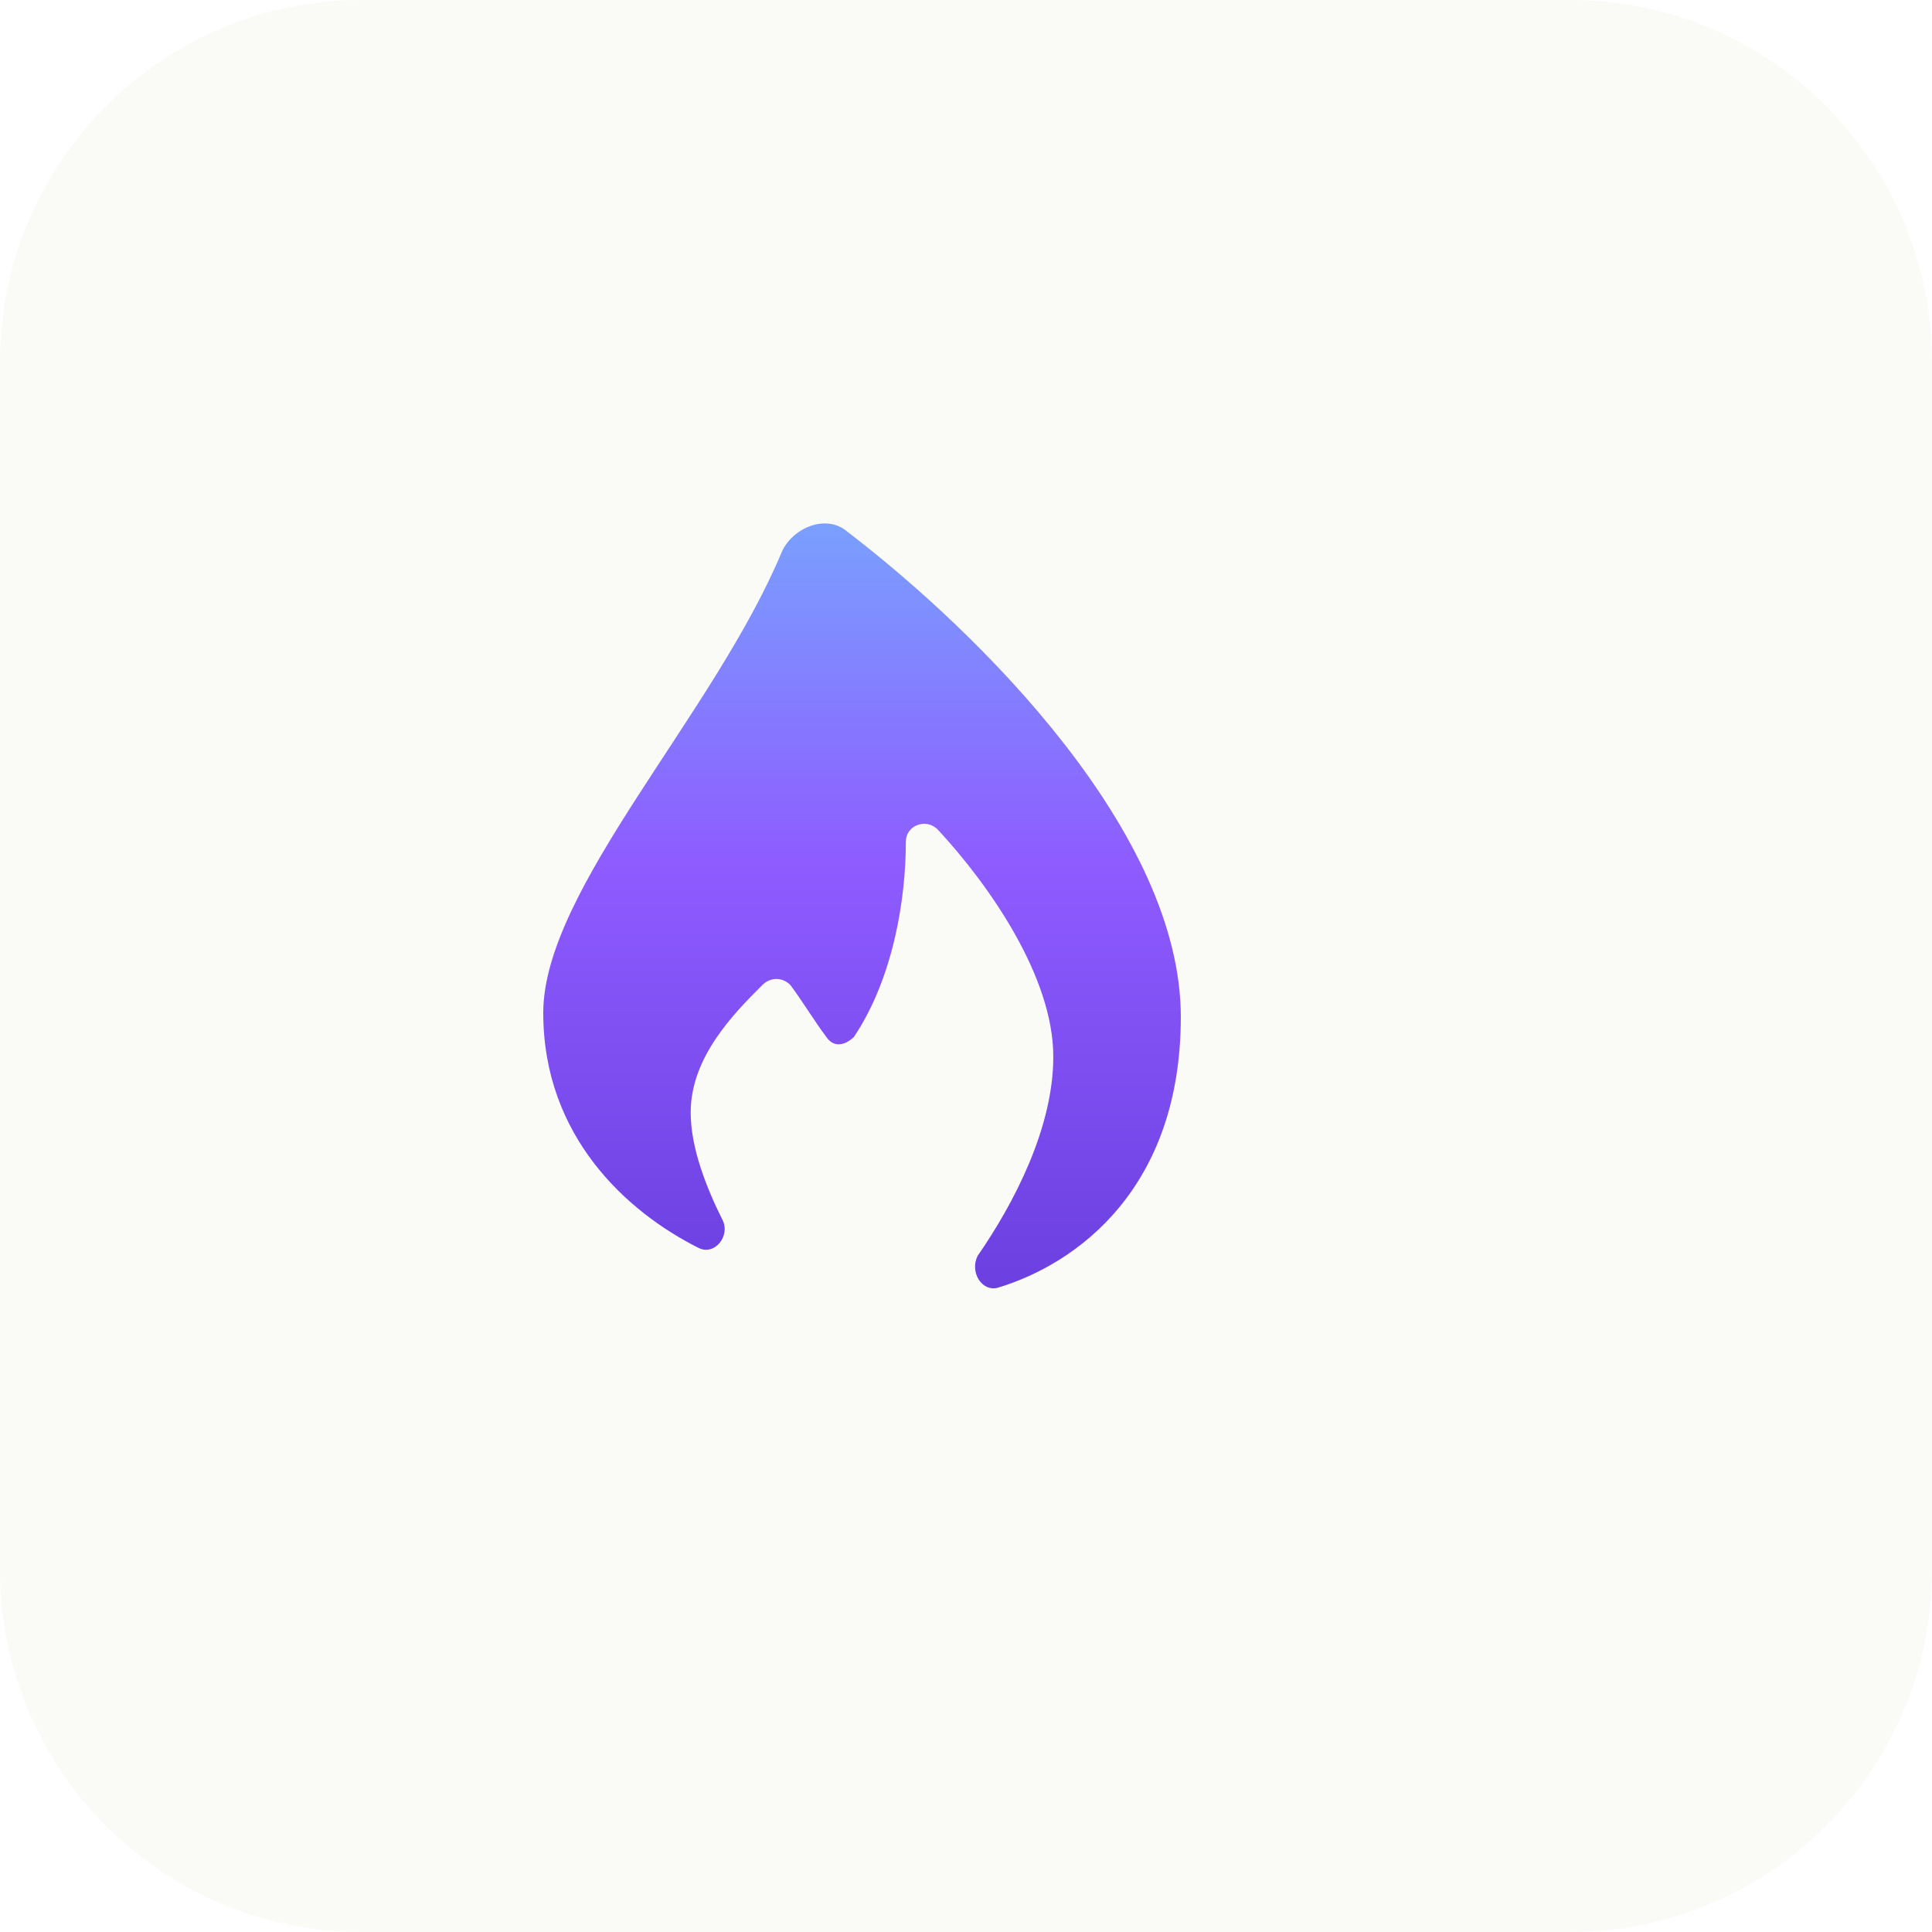
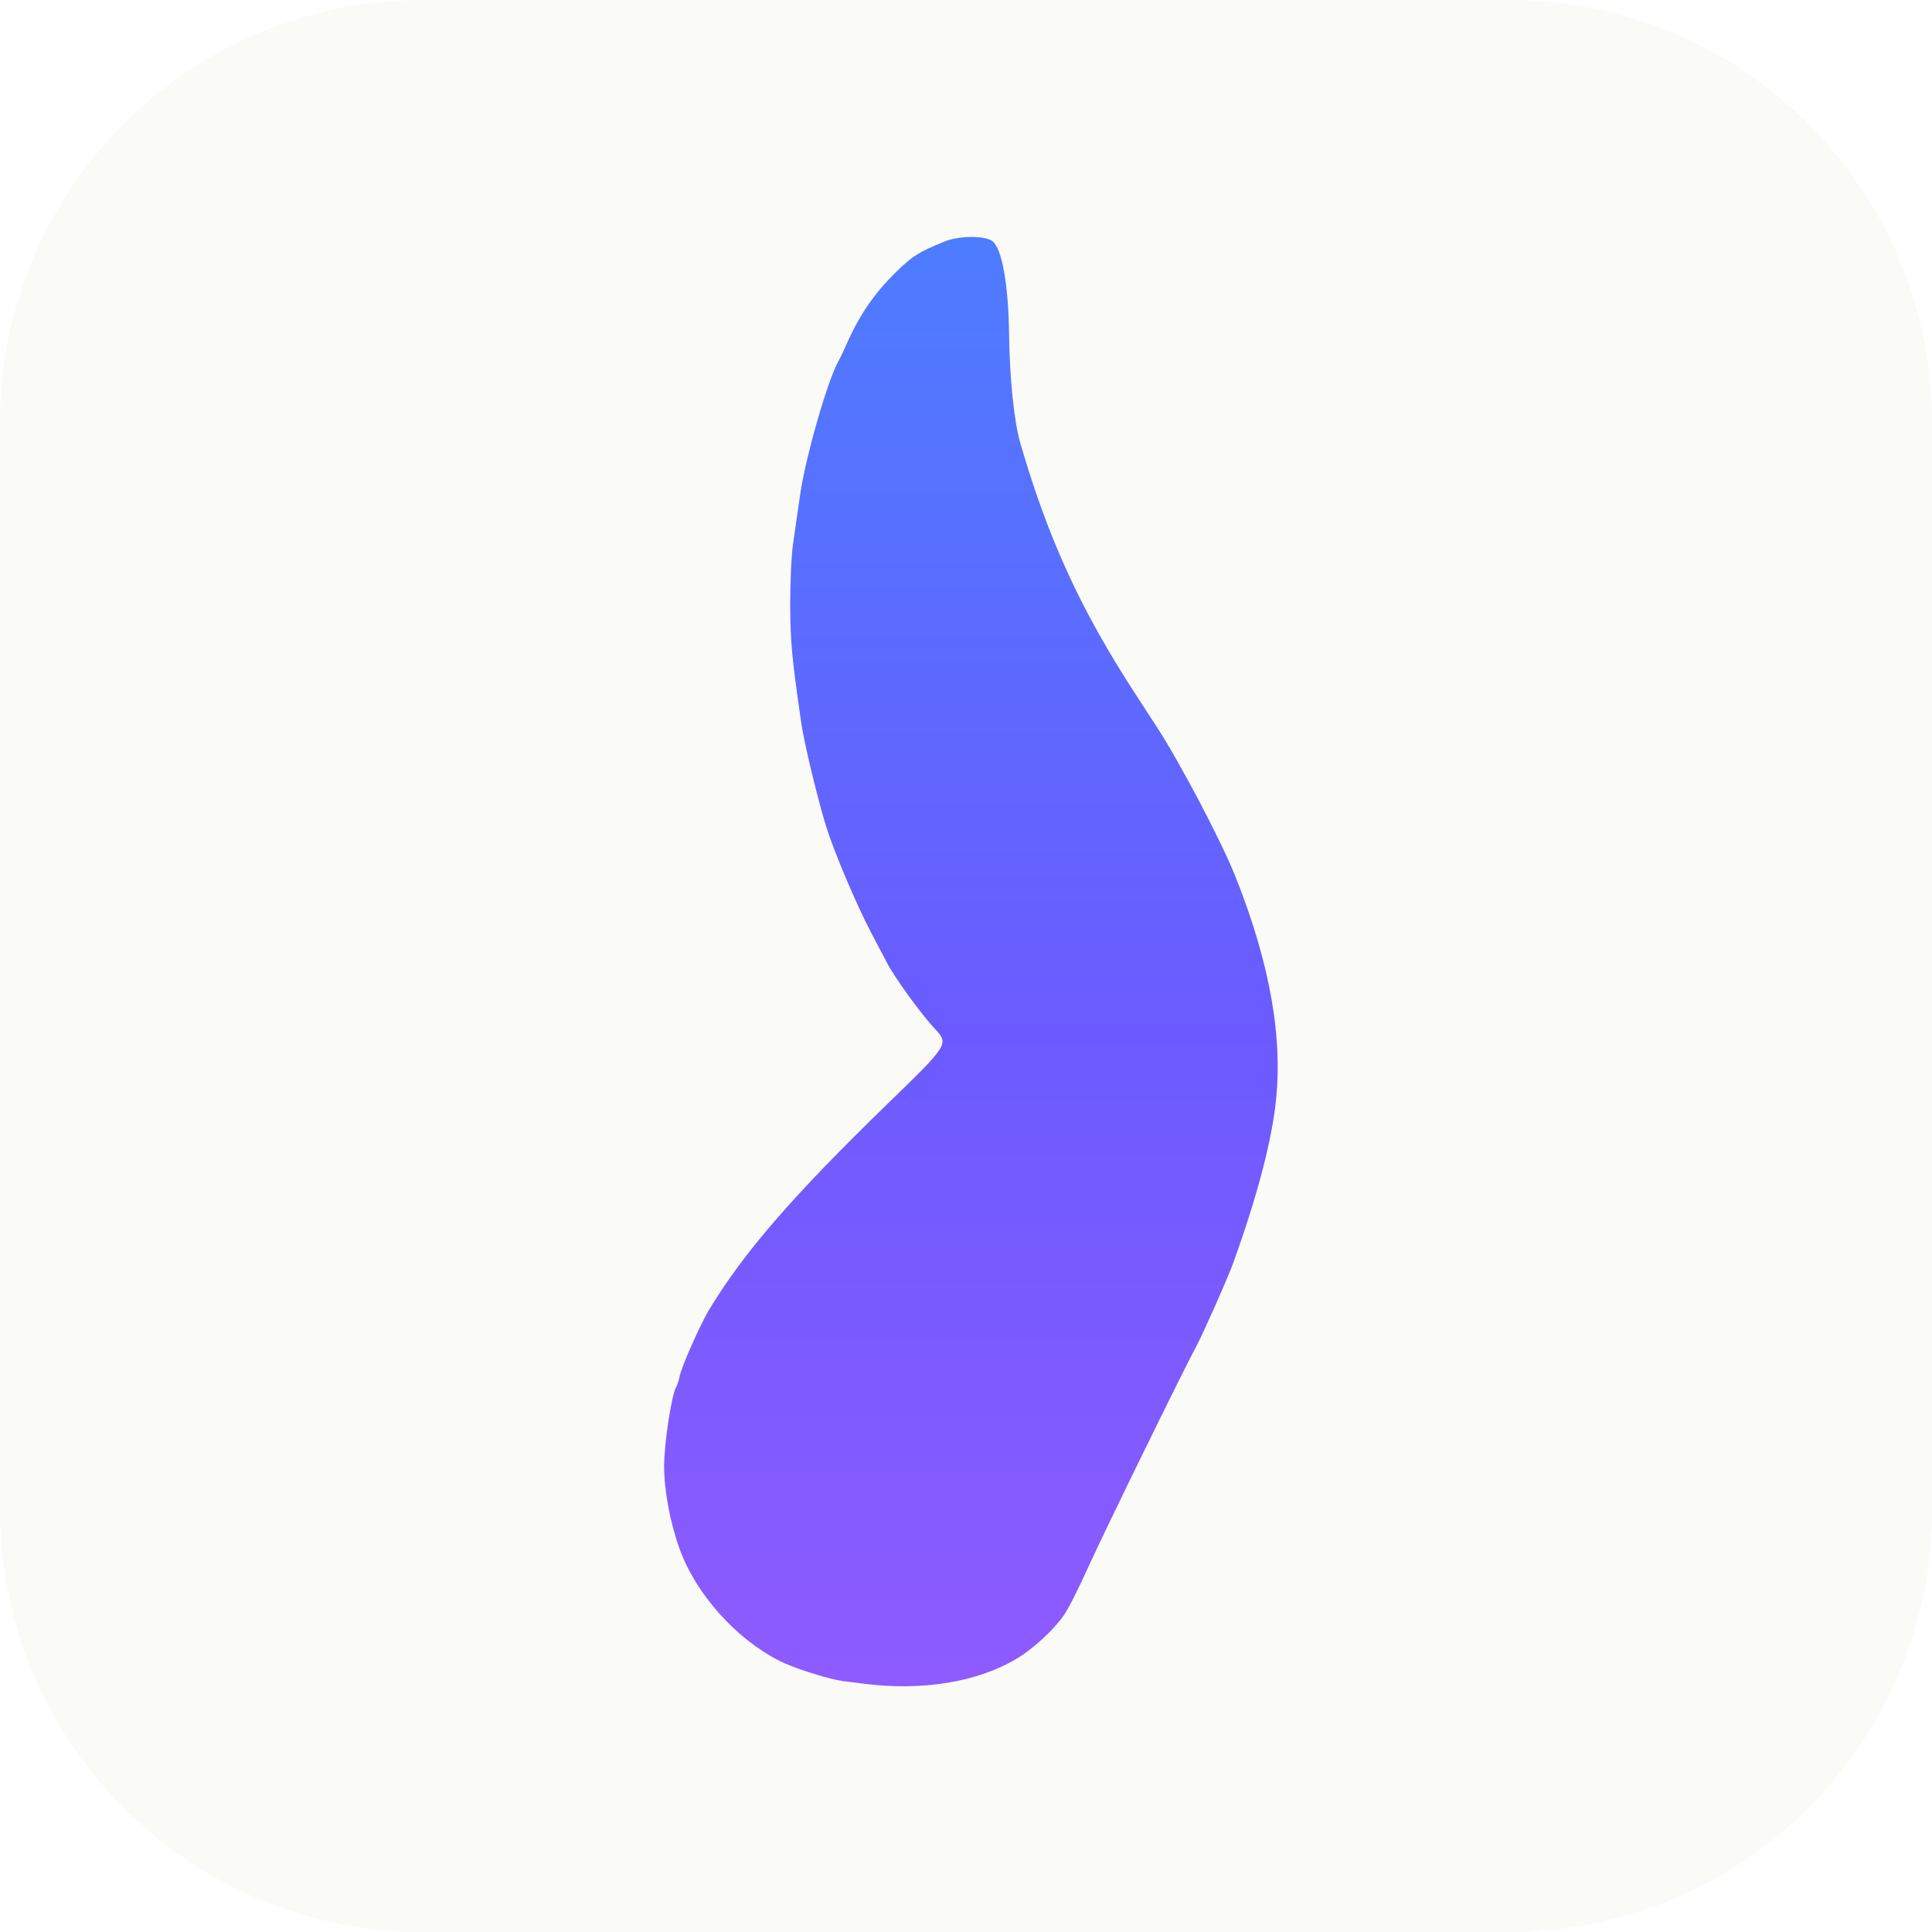
<svg xmlns="http://www.w3.org/2000/svg" viewBox="0 0 32 32">
-   <rect width="32" height="32" rx="6" fill="#FAFAF7" />
  <defs>
-     <linearGradient id="g" x1="50%" y1="100%" x2="50%" y2="0%">
-       <stop offset="0%" stop-color="#6B3FE0" />
-       <stop offset="55%" stop-color="#8E5BFF" />
-       <stop offset="100%" stop-color="#7AA0FF" />
+     <linearGradient id="g" x1="50%" y1="0%" x2="50%" y2="100%">
+       <stop offset="0%" stop-color="#4D7CFF" />
+       <stop offset="55%" stop-color="#6B5BFF" />
+       <stop offset="100%" stop-color="#8E5BFF" />
    </linearGradient>
  </defs>
-   <g transform="translate(5.5 4.5) scale(0.66)">
-     <path d="M21.3 18.7c0 4.3-2.6 6.2-4.6 6.8-.4.1-.7-.4-.5-.8.9-1.3 1.9-3.2 1.9-5 0-2-1.6-4.3-2.9-5.7-.3-.3-.8-.1-.8.3 0 1.4-.3 3.4-1.3 4.9-.2.2-.5.3-.7 0-.3-.4-.6-.9-.9-1.3-.2-.2-.5-.2-.7 0-.7.7-1.8 1.8-1.8 3.2 0 .9.4 1.9.8 2.7.2.4-.2.9-.6.7-1.8-.9-3.9-2.8-3.9-5.9 0-3.1 4.3-7.5 6-11.6.3-.6 1.1-.9 1.6-.5 3.4 2.6 8.4 7.6 8.4 12.2z" fill="url(#g)" />
+   <rect width="32" height="32" rx="7" fill="#FAFAF7" />
+   <g transform="translate(11 4) scale(0.0397)">
+     <path fill="url(#g)" d="M117 0c-10.8 4.4-13.3 6-20.1 12.6-9.4 9.2-15.5 18.2-20.9 30.5-1.1 2.5-2.5 5.4-3.1 6.5-4.6 7.8-14.2 41.3-16.3 57-.9 6-2.1 14.8-2.8 19.5-.7 4.7-1.2 16.1-1.2 25.5.1 15.5.6 21.5 4.5 48.5 1.2 8.8 6.8 31.9 10.5 44 3.4 10.8 12.7 32.8 18.9 44.5 2.6 4.9 5.4 10.3 6.3 12 3.4 6.6 14.1 21.3 19.9 27.6 6.2 6.6 6.2 6.6-18.9 31-40 38.8-60.3 62.2-75 86.4-3.9 6.6-11.7 24.1-12.4 28.2-.3 1.4-.9 3.4-1.5 4.4-1.9 3.6-4.9 23.5-4.9 32.7 0 10.2 2.5 23.6 6.5 34.7 6.8 18.7 23.4 37.3 41.5 46.5 6 3.1 20.3 7.6 26.5 8.5 2.8.3 6.4.8 8 1 25 3.3 48.4-.5 65-10.6 6.5-3.9 15.2-11.9 19.3-17.9 1.8-2.5 6.5-11.9 10.6-21 5.9-13.1 40.3-83.4 44.7-91.3 2.6-4.8 13.3-28.8 15.5-35.1 9.3-25.8 15.3-48.1 17.4-65 3.4-27.5-2-59-16.6-95.6-5.8-14.7-22.9-47.2-32.8-62.5-1.8-2.8-5.9-9.1-9.1-14-22.8-35.1-36.3-64.6-47.9-104.5-2.6-9-4.5-27.4-4.7-46-.3-20.3-2.9-35-6.9-38.2-3-2.4-13.9-2.4-20 .1z" />
  </g>
</svg>
